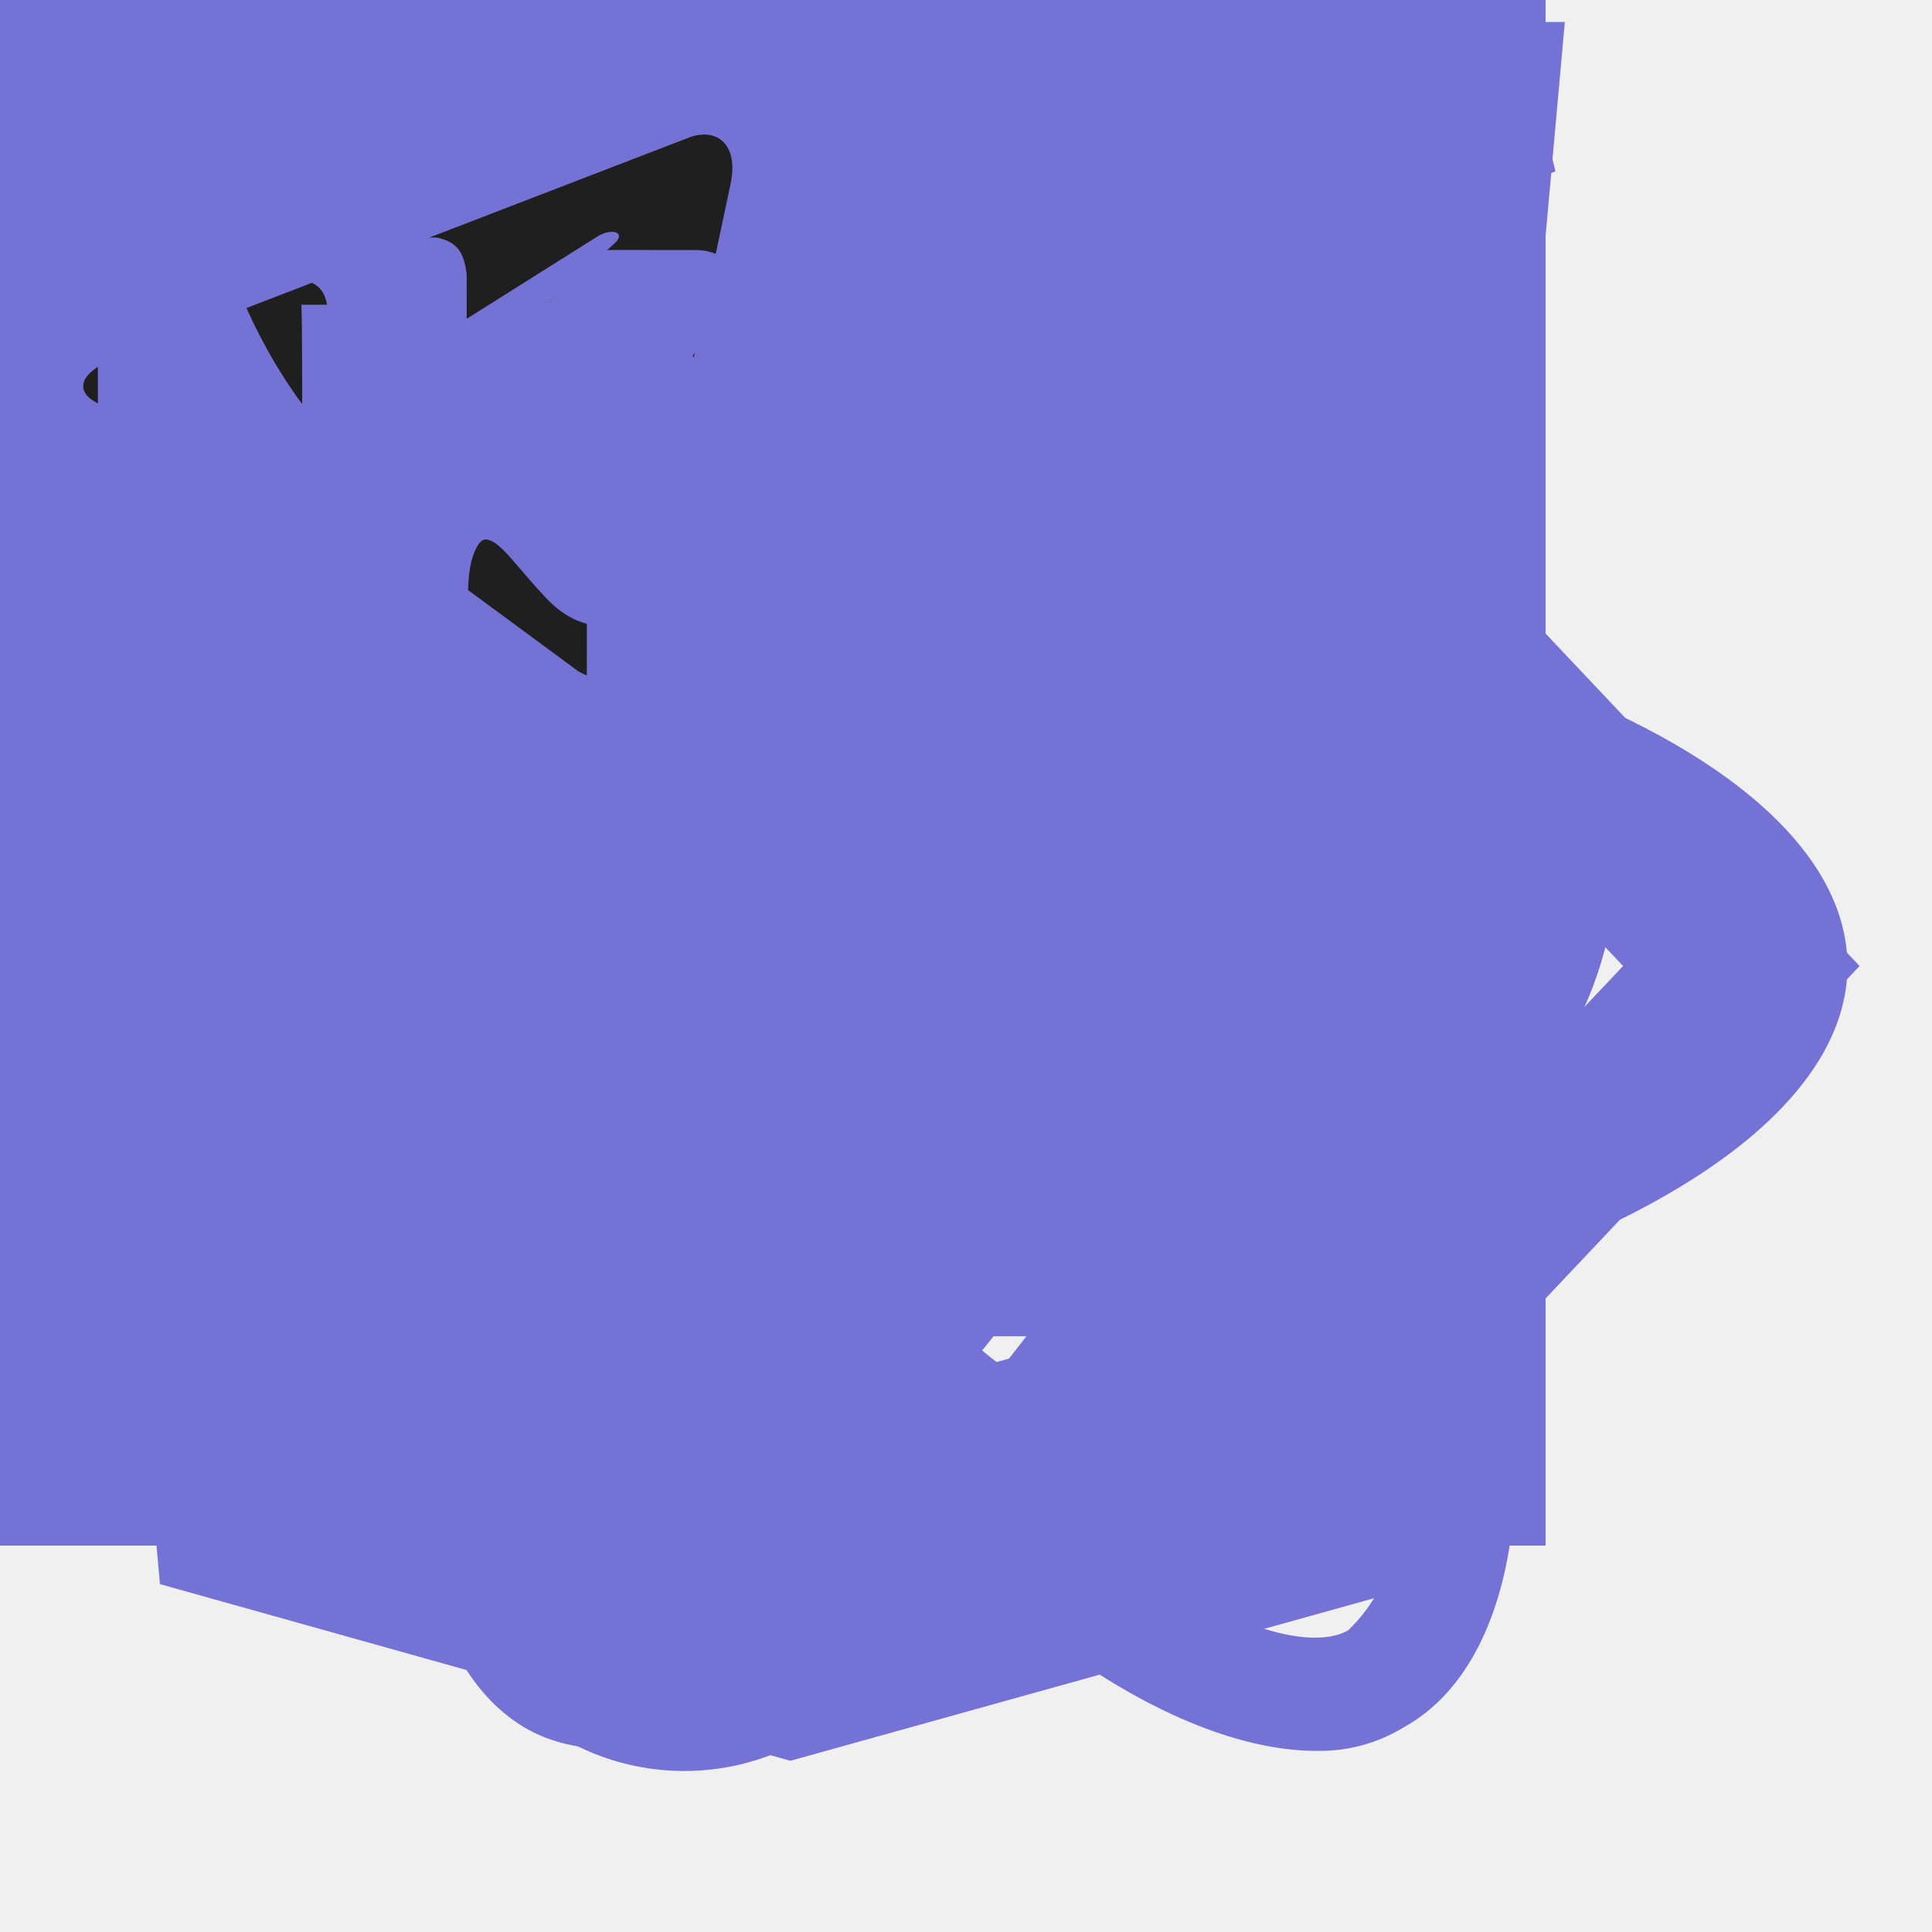
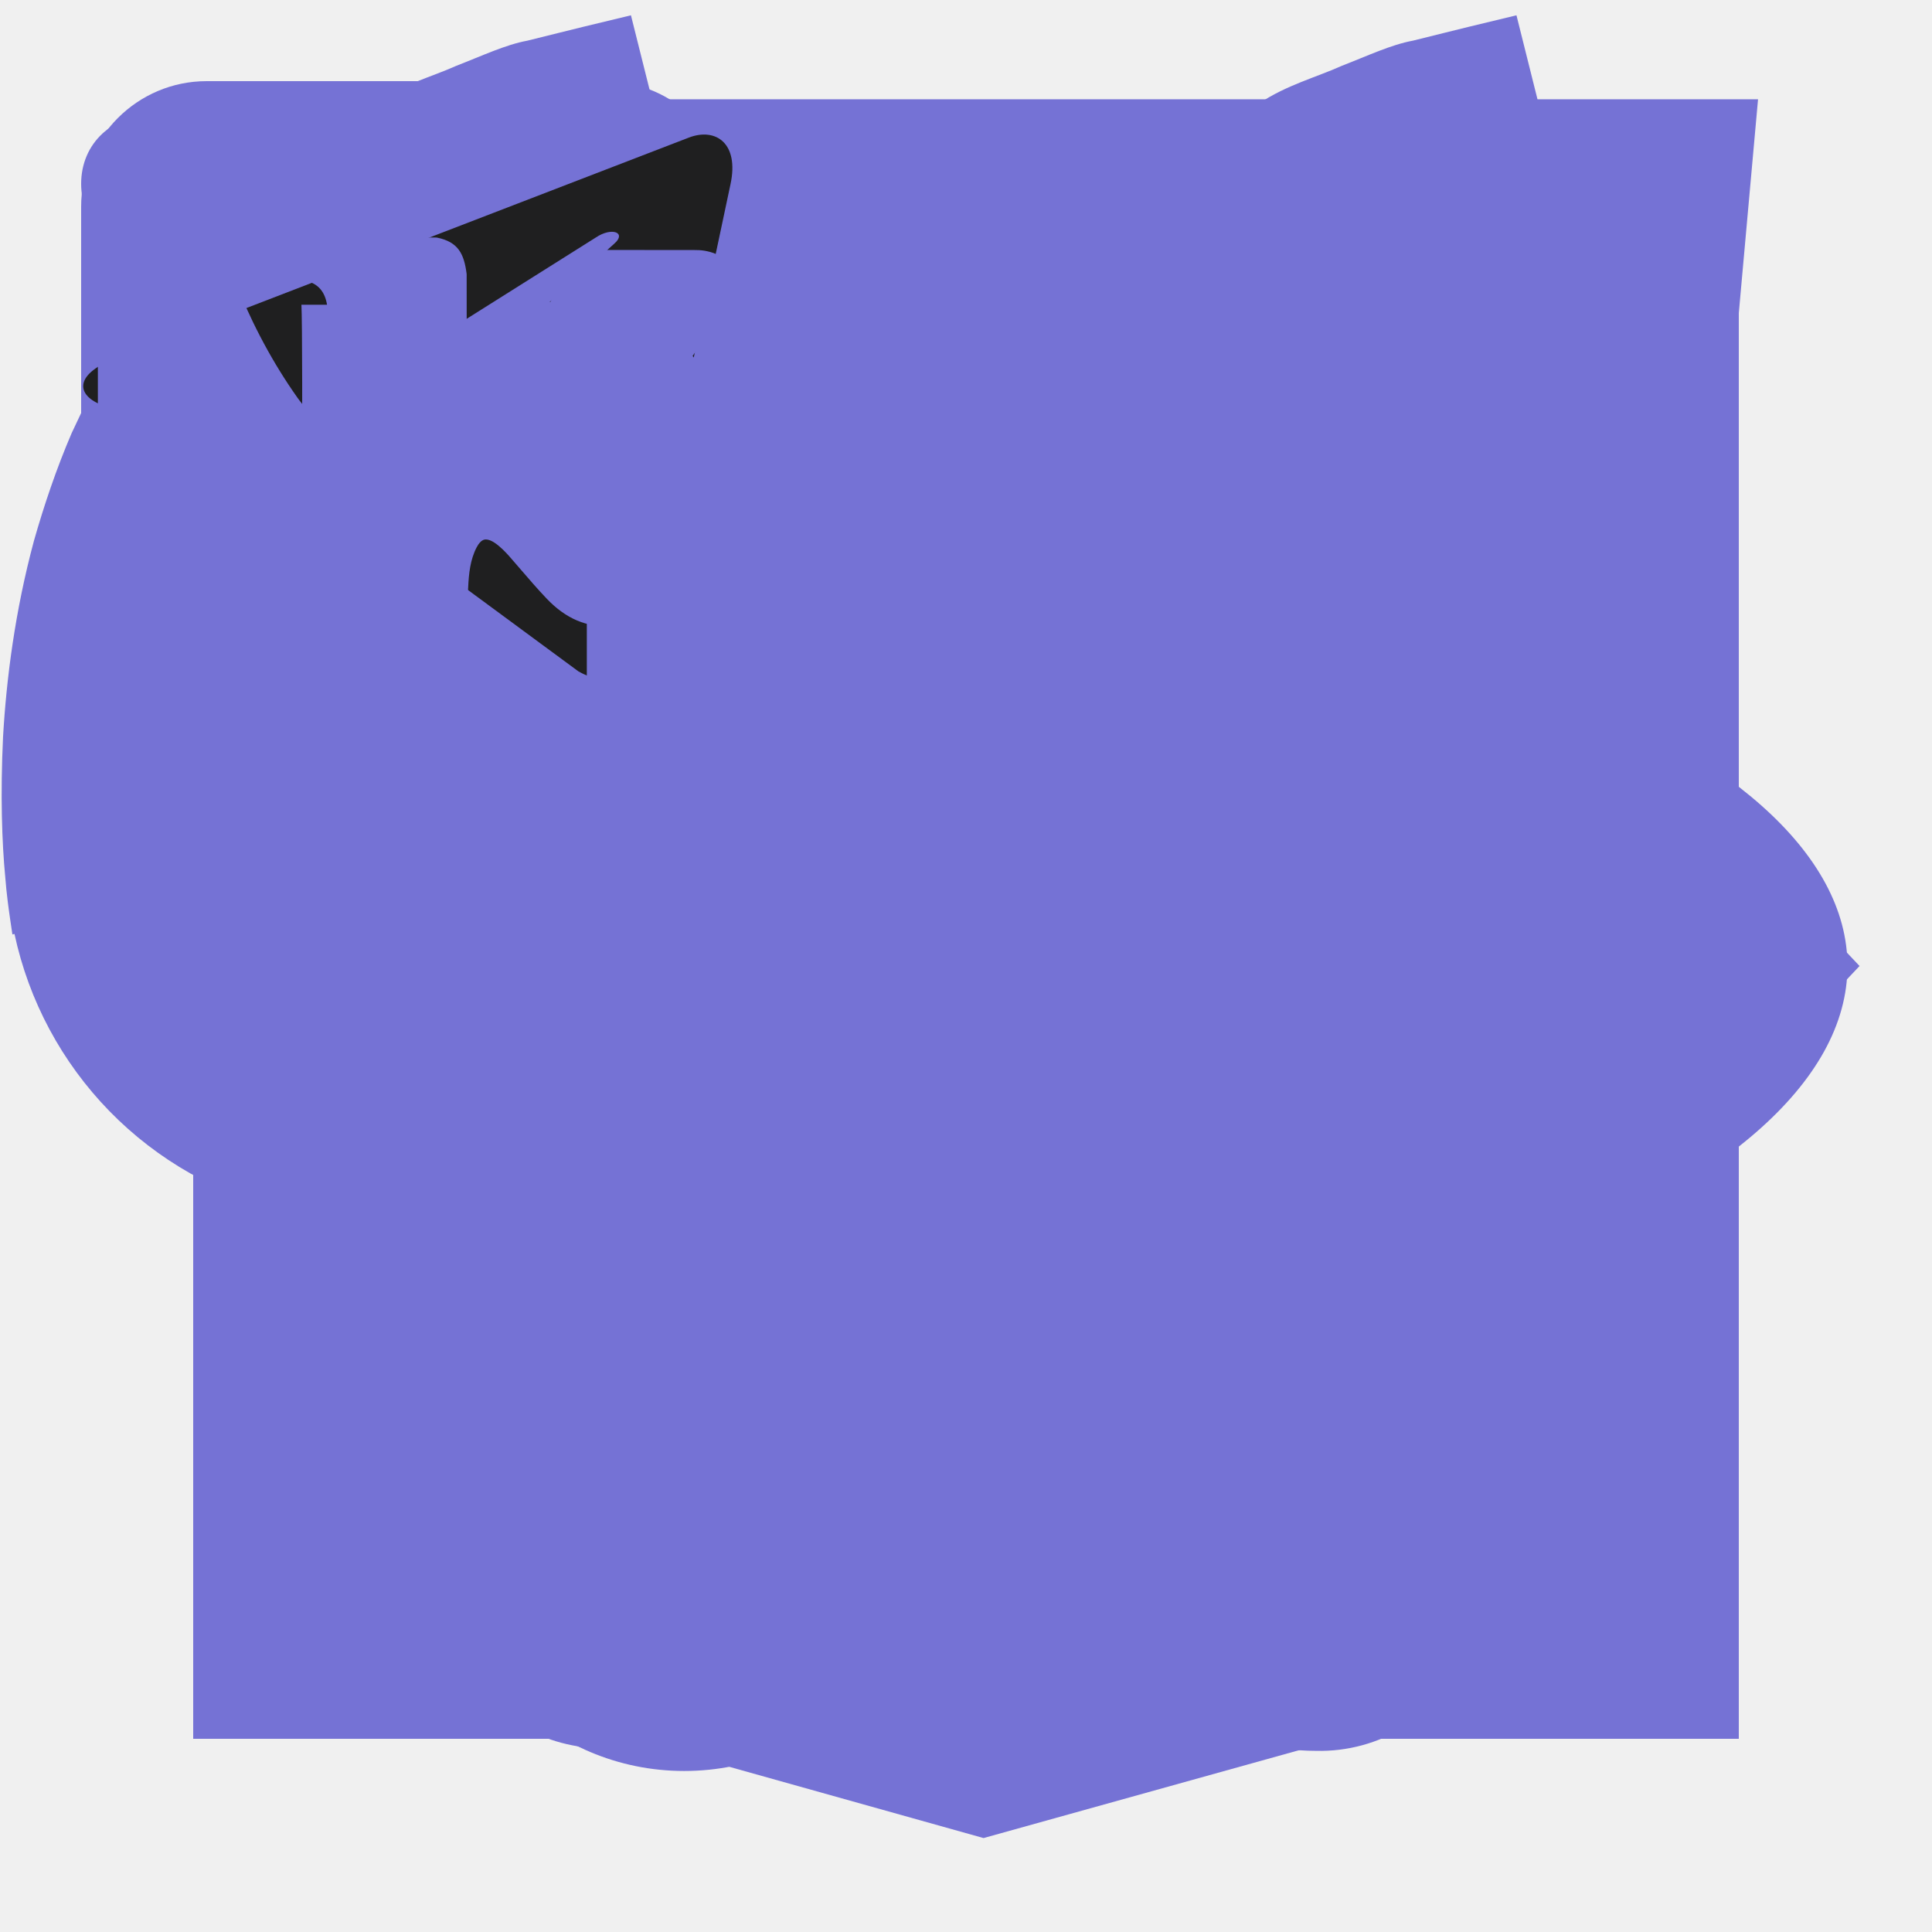
<svg xmlns="http://www.w3.org/2000/svg" width="50" height="50" viewBox="0 0 50 50" fill="none">
  <g id="code">
    <path fill-rule="evenodd" clip-rule="evenodd" d="M18.312 42.065L27.262 6.688L31.438 7.872L22.488 43.312L18.312 42.065Z" fill="#7572D5" />
    <path fill-rule="evenodd" clip-rule="evenodd" d="M13.502 12.688L16.562 15.928L7.995 25L16.562 34.072L13.502 37.312L1.875 25L13.502 12.688Z" fill="#7572D5" />
    <path fill-rule="evenodd" clip-rule="evenodd" d="M36.498 12.688L33.438 15.928L42.005 25L33.438 34.072L36.498 37.312L48.125 25L36.498 12.688Z" fill="#7572D5" />
  </g>
  <g id="css">
-     <path d="M33.051 8.844L7.946 8.838L8.351 13.755L27.638 13.758L27.152 18.85H14.504L14.961 23.674H26.736L26.039 30.281L20.497 31.789L14.866 30.27L14.508 26.313H9.536L10.088 33.541L20.497 36.734L30.731 33.865L33.049 8.845L33.051 8.844ZM0.498 0.569H40.498L36.86 41L20.454 45.569L4.14 40.997L0.498 0.569Z" fill="#7572D5" />
+     <svg width="50" height="50" viewBox="0 0 50 50" fill="none">
+       <path d="M38.051 10.844L12.946 10.838L13.351 15.755L32.638 15.758L32.152 20.85H19.503L19.961 25.674H31.736L31.039 32.281L25.497 33.789L19.866 32.27L19.508 28.313H14.536L15.088 35.541L25.497 38.734L35.731 35.865L38.049 10.845L38.051 10.844ZM5.498 2.569H45.498L41.86 43L25.454 47.569L9.14 42.997L5.498 2.569Z" fill="#7572D5" />
+     </svg>
  </g>
  <g id="react">
    <g clip-path="url(#clip0_20_1854)">
      <path d="M47.812 25C47.812 22.083 44.688 19.375 39.479 17.5L38.542 17.188V16.771C39.688 11.042 38.854 6.771 36.25 5.208C33.646 3.646 29.792 5.104 25.625 8.75L25 9.375L24.792 9.167H24.583C20.312 5.208 16.146 3.854 13.542 5.312C10.938 6.771 10.208 10.833 11.25 16.146C11.36 16.484 11.43 16.833 11.458 17.188L10.312 17.604C5.208 19.375 2.188 22.083 2.188 25C2.188 27.917 5.521 30.833 10.729 32.708L11.458 32.917C11.33 33.285 11.259 33.672 11.25 34.062C10.208 39.271 11.146 43.229 13.542 44.688C15.938 46.146 20.312 44.792 24.479 41.146L25.104 40.625L25.938 41.458C28.854 43.958 31.771 45.312 34.062 45.312C34.871 45.331 35.667 45.114 36.354 44.688C38.958 43.229 39.896 38.958 38.75 33.542V33.333C38.705 33.162 38.67 32.988 38.646 32.812H38.958C44.479 30.833 47.812 28.021 47.812 25ZM44.792 25C44.792 26.25 42.5 28.438 38.021 29.896H37.812C37.266 28.22 36.605 26.584 35.833 25C36.562 23.333 37.188 21.667 37.708 20.104L38.542 20.312C42.708 21.771 44.792 23.75 44.792 25ZM27.917 39.167L27.083 38.542C28.276 37.22 29.389 35.829 30.417 34.375L35.729 33.542C35.833 33.75 35.833 33.958 35.938 34.062C36.309 35.949 36.379 37.883 36.146 39.792C35.999 40.705 35.561 41.545 34.896 42.188C33.854 42.812 31.042 41.979 27.917 39.167ZM26.562 34.583L25.104 36.458L23.438 34.583H26.562ZM12.292 20C12.815 21.717 13.477 23.39 14.271 25C13.476 26.646 12.815 28.353 12.292 30.104L11.667 29.896C9.843 29.32 8.145 28.401 6.667 27.188C6.284 26.945 5.956 26.626 5.705 26.249C5.454 25.872 5.284 25.447 5.208 25C5.208 23.75 7.292 21.771 11.25 20.417L12.292 20ZM23.438 15.417L25 13.646L26.562 15.417H23.438ZM34.896 7.812C36.042 8.437 36.667 11.562 35.729 16.146C35.734 16.202 35.727 16.259 35.709 16.313C35.691 16.366 35.663 16.416 35.625 16.458L30.417 15.625C29.389 14.171 28.276 12.78 27.083 11.458L27.708 10.938C31.042 8.021 33.75 7.187 34.896 7.812ZM17.5 18.854L16.667 20.208L15.938 21.562C15.625 20.833 15.417 20.104 15.104 19.271L17.5 18.854ZM15.104 30.729C15.417 30 15.625 29.271 15.938 28.438L16.667 29.792L17.5 31.146L15.104 30.729ZM32.5 25C31.97 26.142 31.379 27.255 30.729 28.333C30.104 29.479 29.375 30.521 28.75 31.562H21.25C20.521 30.417 19.792 29.375 19.271 28.333C18.616 27.258 18.025 26.145 17.5 25C18.005 23.846 18.597 22.732 19.271 21.667C19.869 20.587 20.53 19.544 21.25 18.542C23.746 18.333 26.254 18.333 28.75 18.542C29.479 19.583 30.104 20.625 30.729 21.667C31.403 22.732 31.995 23.846 32.5 25ZM33.333 20.208L32.5 18.854L34.896 19.375C34.664 20.121 34.386 20.851 34.062 21.562L33.333 20.208ZM32.5 31.146L33.333 29.792L34.062 28.333L35 30.729L32.5 31.146ZM22.812 11.354H22.917L19.583 15.521L14.375 16.354C14.271 16.042 14.271 15.833 14.167 15.521C13.333 11.25 13.958 8.333 15 7.812C15.277 7.631 15.61 7.557 15.938 7.604C17.396 7.604 19.896 8.646 22.708 11.146L22.812 11.354ZM14.167 34.583C14.186 34.262 14.256 33.945 14.375 33.646L19.688 34.375C20.689 35.848 21.803 37.241 23.021 38.542L22.812 38.75L22.604 38.958C21.184 40.274 19.521 41.3 17.708 41.979C17.311 42.187 16.875 42.313 16.427 42.349C15.98 42.385 15.53 42.33 15.104 42.188C13.958 41.562 13.333 38.75 14.167 34.583Z" fill="#7572D5" />
      <path d="M25 20.417C24.089 20.396 23.193 20.647 22.426 21.138C21.659 21.629 21.055 22.337 20.692 23.173C20.329 24.008 20.223 24.933 20.388 25.828C20.553 26.724 20.981 27.551 21.618 28.202C22.255 28.854 23.071 29.301 23.963 29.486C24.855 29.672 25.781 29.587 26.625 29.243C27.468 28.9 28.191 28.313 28.699 27.557C29.207 26.801 29.479 25.911 29.479 25C29.48 23.802 29.011 22.652 28.174 21.795C27.337 20.939 26.197 20.444 25 20.417Z" fill="#7572D5" />
    </g>
    <defs>
      <clipPath id="clip0_20_1854">
        <rect width="50" height="50" fill="white" />
      </clipPath>
    </defs>
  </g>
  <g id="typescript">
-     <path d="M0 20V40H40V0H0V20ZM32.235 18.407C33.252 18.66 34.025 19.112 34.737 19.848C35.105 20.242 35.652 20.958 35.695 21.132C35.708 21.182 33.968 22.348 32.915 23.003C32.877 23.028 32.723 22.863 32.553 22.61C32.037 21.86 31.498 21.537 30.673 21.48C29.46 21.397 28.68 22.032 28.687 23.092C28.676 23.352 28.734 23.611 28.857 23.842C29.123 24.393 29.62 24.725 31.173 25.397C34.038 26.63 35.263 27.442 36.025 28.597C36.875 29.885 37.067 31.943 36.488 33.473C35.855 35.137 34.28 36.267 32.063 36.64C31.378 36.762 29.753 36.743 29.017 36.61C27.41 36.323 25.887 35.53 24.947 34.488C24.578 34.083 23.86 33.022 23.905 32.947C23.923 32.92 24.088 32.818 24.272 32.712C24.452 32.61 25.123 32.222 25.758 31.853L26.908 31.187L27.15 31.543C27.487 32.057 28.222 32.762 28.667 32.997C29.943 33.67 31.695 33.575 32.558 32.8C32.732 32.654 32.869 32.469 32.96 32.261C33.05 32.053 33.092 31.827 33.08 31.6C33.08 31.137 33.022 30.933 32.78 30.583C32.47 30.14 31.835 29.767 30.032 28.983C27.968 28.095 27.08 27.543 26.267 26.667C25.759 26.088 25.384 25.405 25.168 24.667C25.017 24.102 24.978 22.685 25.098 22.115C25.523 20.12 27.028 18.732 29.2 18.318C29.905 18.185 31.543 18.235 32.235 18.407ZM22.845 20.077L22.858 21.715H17.65V36.508H13.967V21.715H8.763V20.108C8.763 19.218 8.782 18.475 8.807 18.458C8.827 18.432 11.995 18.418 15.835 18.425L22.827 18.445L22.845 20.077Z" fill="#7572D5" />
+     <svg width="50" height="50" viewBox="0 0 50 50" fill="none">
+       <path d="M5 25V45H45V5H5V25ZM37.235 23.407C38.252 23.66 39.025 24.112 39.737 24.848C40.105 25.242 40.652 25.958 40.695 26.132C40.708 26.182 38.968 27.348 37.915 28.003C37.877 28.028 37.723 27.863 37.553 27.61C37.037 26.86 36.498 26.537 35.673 26.48C34.46 26.397 33.68 27.032 33.687 28.092C33.676 28.352 33.734 28.611 33.857 28.842C34.123 29.393 34.62 29.725 36.173 30.397C39.038 31.63 40.263 32.442 41.025 33.597C41.875 34.885 42.067 36.943 41.488 38.473C40.855 40.137 39.28 41.267 37.063 41.64C36.378 41.762 34.753 41.743 34.017 41.61C32.41 41.323 30.887 40.53 29.947 39.488C29.578 39.083 28.86 38.022 28.905 37.947C28.923 37.92 29.088 37.818 29.272 37.712C29.452 37.61 30.123 37.222 30.758 36.853L31.908 36.187L32.15 36.543C32.487 37.057 33.222 37.762 33.667 37.997C34.943 38.67 36.695 38.575 37.558 37.8C37.732 37.654 37.869 37.469 37.96 37.261C38.05 37.053 38.092 36.827 38.08 36.6C38.08 36.137 38.022 35.933 37.78 35.583C37.47 35.14 36.835 34.767 35.032 33.983C32.968 33.095 32.08 32.543 31.267 31.667C30.759 31.088 30.384 30.405 30.168 29.667C30.017 29.102 29.978 27.685 30.098 27.115C30.523 25.12 32.028 23.732 34.2 23.318C34.905 23.185 36.543 23.235 37.235 23.407ZM27.845 25.077L27.858 26.715H22.65V41.508H18.967V26.715H13.763V25.108C13.763 24.218 13.782 23.475 13.807 23.458C13.827 23.432 16.995 23.418 20.835 23.425L27.827 23.445L27.845 25.077Z" fill="#7572D5" />
+     </svg>
  </g>
  <g id="styled">
-     <path d="M31.259 0.25L30.989 1.65C30.571 4.302 30.722 5.061 31.868 6.045L32.975 6.955L31.829 12.03C31.144 15.059 30.304 17.597 29.771 18.431C29.313 19.15 28.78 20.21 28.664 20.779C28.473 21.459 27.825 22.143 26.833 22.748C25.958 23.242 24.238 24.566 23.02 25.629C22.047 26.499 21.377 27.033 21.013 27.262L19.823 28.196C19.442 28.805 19.225 29.295 19.142 29.667C19.059 30.05 19.106 30.304 19.229 30.491C19.348 30.669 19.553 30.795 19.834 30.874C20.167 30.951 20.51 30.979 20.851 30.956C21.622 30.904 22.386 30.769 23.128 30.555C23.381 30.487 23.579 30.422 23.752 30.365C24.019 30.04 24.635 29.424 25.727 28.354C28.625 25.515 29.731 23.961 28.588 24.38C28.167 24.53 28.358 24.151 29.082 23.392C30.61 21.914 31.486 19.68 33.317 12.675C34.766 7.144 34.766 7.066 35.833 7.066C36.334 7.066 37.75 7.151 37.75 7.151V0.25H34.499H31.259ZM18.422 12.081C17.369 12.073 15.106 13.666 8.33 19.161C8.038 19.852 8.013 20.328 8.146 20.636C8.233 20.847 8.392 20.994 8.611 21.101C8.828 21.209 9.109 21.273 9.419 21.298C10.035 21.352 10.763 21.255 11.35 21.141L11.747 21.051C11.883 20.87 12.061 20.725 12.266 20.629C12.684 20.4 14.439 18.81 16.194 17.106C19.283 13.999 20.007 12.596 18.75 12.142C18.646 12.101 18.533 12.08 18.422 12.081ZM26.336 14.239C25.41 14.264 23.741 15.331 20.883 17.597C19.449 18.753 18.541 19.376 18.054 19.505L16.165 20.987C15.455 22.275 15.351 23.074 15.538 23.514C15.585 23.622 15.653 23.721 15.739 23.803C15.824 23.886 15.925 23.95 16.036 23.994C16.311 24.102 16.605 24.156 16.901 24.155C17.608 24.147 18.311 24.045 18.991 23.85C19.345 23.756 19.695 23.646 20.04 23.521L20.144 23.478L20.335 23.378C20.696 22.916 21.525 22.046 22.563 21.044C25.842 17.901 27.518 15.667 27.176 14.833C27.021 14.429 26.754 14.225 26.336 14.239ZM17.6 18.105C17.333 18.134 16.735 18.592 15.657 19.53C14.1 20.897 12.403 21.685 11.815 21.334C11.679 21.364 11.542 21.393 11.405 21.42C10.806 21.538 10.06 21.635 9.393 21.581C9.079 21.562 8.771 21.485 8.485 21.355C8.215 21.233 8 21.016 7.88 20.747C7.746 20.425 7.746 20.024 7.898 19.512L5.555 21.423L0.254 25.78V32.842L17.625 19.251C17.622 19.102 17.641 18.953 17.683 18.81C17.816 18.331 17.809 18.087 17.6 18.109V18.105ZM25.075 20.392C24.811 20.392 24.372 20.761 23.669 21.502C22.714 22.515 21.211 23.496 20.415 23.696L20.292 23.761C20.161 23.814 20.029 23.865 19.896 23.911C19.679 23.983 19.398 24.069 19.074 24.155C18.425 24.33 17.618 24.491 16.897 24.473C16.557 24.473 16.221 24.407 15.906 24.28C15.609 24.159 15.372 23.927 15.243 23.636C15.034 23.138 15.117 22.44 15.574 21.448L0.25 33.437V37.75H6.982L21.262 26.61C21.633 26.202 22.191 25.644 22.945 24.946C24.963 23.088 25.421 22.447 25.421 21.499C25.421 20.761 25.338 20.389 25.075 20.389V20.392ZM28.473 27.373L27.251 28.583C26.567 29.227 25.345 30.022 24.509 30.362L24.343 30.433L24.332 30.451L24.296 30.487C24.264 30.512 24.249 30.516 24.224 30.526C23.89 30.652 23.551 30.763 23.208 30.859C22.444 31.08 21.659 31.218 20.865 31.271C20.49 31.295 20.113 31.262 19.748 31.174C19.431 31.105 19.151 30.921 18.962 30.659C18.789 30.394 18.739 30.04 18.836 29.603C18.913 29.292 19.028 28.991 19.178 28.708L7.656 37.75H22.981L24.811 35.667C27.327 32.753 28.473 30.669 28.473 28.887V27.373Z" fill="#7572D5" />
+     <svg width="50" height="50" viewBox="0 0 50 50" fill="none">
+       <path d="M37.259 6.25L36.989 7.65C36.571 10.302 36.722 11.061 37.868 12.045L38.975 12.955L37.829 18.03C37.144 21.059 36.304 23.597 35.771 24.431C35.313 25.15 34.78 26.21 34.664 26.779C34.473 27.459 33.825 28.143 32.833 28.748C31.958 29.242 30.238 30.566 29.02 31.629C28.047 32.499 27.377 33.033 27.013 33.262L25.823 34.196C25.442 34.805 25.225 35.295 25.142 35.667C25.059 36.05 25.106 36.304 25.229 36.49C25.348 36.669 25.553 36.795 25.834 36.874C26.167 36.951 26.51 36.979 26.851 36.956C27.622 36.904 28.386 36.769 29.128 36.555C29.381 36.487 29.579 36.422 29.752 36.365C30.019 36.039 30.635 35.424 31.727 34.353C34.625 31.515 35.731 29.961 34.589 30.38C34.167 30.53 34.358 30.151 35.082 29.392C36.61 27.914 37.486 25.68 39.317 18.675C40.766 13.144 40.766 13.066 41.833 13.066C42.334 13.066 43.75 13.152 43.75 13.152V6.25H40.499H37.259ZM24.422 18.081C23.369 18.073 21.106 19.666 14.33 25.161C14.038 25.852 14.013 26.328 14.146 26.636C14.233 26.847 14.392 26.994 14.611 27.101C14.828 27.209 15.109 27.273 15.419 27.298C16.035 27.352 16.763 27.255 17.35 27.141L17.747 27.051C17.883 26.87 18.061 26.725 18.266 26.629C18.684 26.4 20.439 24.81 22.194 23.106C25.283 19.999 26.007 18.596 24.75 18.142C24.646 18.101 24.533 18.08 24.422 18.081ZM32.336 20.239C31.41 20.264 29.741 21.331 26.883 23.597C25.449 24.753 24.541 25.376 24.054 25.505L22.165 26.987C21.455 28.275 21.351 29.074 21.538 29.514C21.585 29.622 21.653 29.721 21.739 29.803C21.824 29.886 21.925 29.95 22.036 29.994C22.311 30.102 22.605 30.156 22.901 30.155C23.608 30.147 24.311 30.045 24.991 29.85C25.345 29.756 25.695 29.646 26.04 29.521L26.144 29.478L26.335 29.378C26.696 28.916 27.525 28.046 28.563 27.044C31.842 23.901 33.518 21.667 33.176 20.833C33.021 20.429 32.754 20.225 32.336 20.239ZM23.6 24.105C23.333 24.134 22.735 24.592 21.657 25.53C20.1 26.897 18.403 27.685 17.815 27.334C17.679 27.364 17.542 27.393 17.404 27.42C16.806 27.538 16.06 27.635 15.393 27.581C15.079 27.562 14.771 27.485 14.485 27.355C14.215 27.233 14 27.016 13.88 26.747C13.746 26.425 13.746 26.024 13.898 25.512L11.555 27.423L6.254 31.78V38.842L23.625 25.251C23.622 25.102 23.641 24.953 23.683 24.81C23.816 24.331 23.809 24.087 23.6 24.109V24.105ZM31.075 26.392C30.811 26.392 30.372 26.761 29.669 27.502C28.714 28.515 27.211 29.496 26.415 29.696L26.292 29.761C26.161 29.814 26.029 29.865 25.896 29.911C25.679 29.983 25.398 30.069 25.074 30.155C24.425 30.33 23.618 30.491 22.897 30.473C22.557 30.473 22.221 30.407 21.906 30.28C21.609 30.159 21.372 29.927 21.243 29.636C21.034 29.138 21.117 28.44 21.574 27.448L6.25 39.437V43.75H12.982L27.262 32.61C27.633 32.202 28.191 31.644 28.945 30.946C30.963 29.088 31.421 28.447 31.421 27.499C31.421 26.761 31.338 26.389 31.075 26.389V26.392ZM34.473 33.373L33.251 34.583C32.567 35.227 31.345 36.022 30.509 36.362L30.343 36.433L30.332 36.451L30.296 36.487C30.264 36.512 30.249 36.516 30.224 36.526C29.89 36.652 29.551 36.763 29.208 36.859C28.444 37.08 27.659 37.218 26.865 37.271C26.49 37.295 26.113 37.262 25.748 37.174C25.431 37.105 25.151 36.921 24.962 36.659C24.789 36.394 24.739 36.039 24.836 35.603C24.913 35.292 25.028 34.991 25.178 34.708L13.656 43.75H28.981L30.811 41.667C33.327 38.753 34.473 36.669 34.473 34.887V33.373Z" fill="#7572D5" />
+     </svg>
  </g>
  <g id="figma">
    <path d="M17.708 4.167C14.257 4.167 11.458 6.965 11.458 10.417C11.458 13.868 14.257 16.667 17.708 16.667H32.292C35.743 16.667 38.542 13.868 38.542 10.417C38.542 6.965 35.743 4.167 32.292 4.167H17.708Z" fill="#7572D5" />
    <path d="M32.292 18.75C28.84 18.75 26.042 21.548 26.042 25C26.042 28.452 28.84 31.25 32.292 31.25C35.744 31.25 38.542 28.452 38.542 25C38.542 21.548 35.744 18.75 32.292 18.75Z" fill="#7572D5" />
    <path d="M11.458 25C11.458 21.548 14.257 18.75 17.708 18.75H23.958V31.25H17.708C14.257 31.25 11.458 28.452 11.458 25Z" fill="#7572D5" />
    <path d="M17.708 33.333C14.257 33.333 11.458 36.132 11.458 39.583C11.458 43.035 14.257 45.833 17.708 45.833C21.16 45.833 23.958 43.035 23.958 39.583V33.333H17.708Z" fill="#7572D5" />
  </g>
  <g id="quote">
    <path d="M9.542 12.833C9.077 12.833 8.631 12.904 8.188 12.969C8.331 12.485 8.479 11.994 8.717 11.552C8.954 10.91 9.325 10.354 9.694 9.794C10.002 9.188 10.546 8.777 10.946 8.258C11.365 7.754 11.935 7.419 12.387 7C12.831 6.562 13.412 6.344 13.875 6.035C14.358 5.758 14.779 5.452 15.229 5.306L16.352 4.844L17.34 4.433L16.329 0.396L15.085 0.696C14.688 0.796 14.202 0.913 13.65 1.052C13.085 1.156 12.483 1.442 11.812 1.702C11.15 1.998 10.383 2.198 9.671 2.673C8.954 3.127 8.127 3.506 7.398 4.115C6.692 4.742 5.84 5.285 5.21 6.083C4.523 6.829 3.844 7.612 3.317 8.504C2.706 9.354 2.292 10.287 1.854 11.21C1.458 12.133 1.14 13.077 0.879 13.994C0.385 15.831 0.165 17.577 0.079 19.071C0.008 20.567 0.05 21.81 0.137 22.71C0.169 23.135 0.227 23.548 0.269 23.833L0.321 24.183L0.375 24.171C0.746 25.902 1.599 27.492 2.835 28.759C4.072 30.025 5.642 30.915 7.364 31.327C9.085 31.738 10.888 31.654 12.564 31.083C14.24 30.512 15.72 29.479 16.832 28.103C17.945 26.726 18.646 25.063 18.853 23.305C19.06 21.547 18.765 19.766 18.002 18.169C17.24 16.571 16.04 15.223 14.543 14.278C13.046 13.334 11.312 12.833 9.542 12.833ZM32.458 12.833C31.994 12.833 31.548 12.904 31.104 12.969C31.248 12.485 31.396 11.994 31.633 11.552C31.871 10.91 32.242 10.354 32.61 9.794C32.919 9.188 33.462 8.777 33.862 8.258C34.281 7.754 34.852 7.419 35.304 7C35.748 6.562 36.329 6.344 36.792 6.035C37.275 5.758 37.696 5.452 38.146 5.306L39.269 4.844L40.256 4.433L39.246 0.396L38.002 0.696C37.604 0.796 37.119 0.913 36.567 1.052C36.002 1.156 35.4 1.442 34.729 1.702C34.069 2 33.3 2.198 32.587 2.675C31.871 3.129 31.044 3.508 30.315 4.117C29.608 4.744 28.756 5.287 28.127 6.083C27.44 6.829 26.76 7.612 26.233 8.504C25.623 9.354 25.208 10.287 24.771 11.21C24.375 12.133 24.056 13.077 23.796 13.994C23.302 15.831 23.081 17.577 22.996 19.071C22.925 20.567 22.967 21.81 23.054 22.71C23.085 23.135 23.144 23.548 23.185 23.833L23.238 24.183L23.292 24.171C23.662 25.902 24.515 27.492 25.752 28.759C26.989 30.025 28.559 30.915 30.28 31.327C32.002 31.738 33.805 31.654 35.481 31.083C37.156 30.512 38.636 29.479 39.749 28.103C40.862 26.726 41.563 25.063 41.77 23.305C41.977 21.547 41.682 19.766 40.919 18.169C40.156 16.571 38.957 15.223 37.46 14.278C35.962 13.334 34.228 12.833 32.458 12.833Z" fill="#7572D5" />
  </g>
  <g id="instagram">
    <path d="M15.652 2.1H5.348C3.557 2.1 2.1 3.556 2.1 5.347V8.778V15.653C2.1 17.444 3.557 18.9 5.348 18.9H15.652C17.443 18.9 18.9 17.444 18.9 15.653V8.771V5.341C18.893 3.556 17.437 2.1 15.652 2.1ZM16.583 4.035H16.957V4.403V6.882L14.116 6.889L14.109 4.042L16.583 4.035ZM8.098 8.771C8.636 8.03 9.509 7.538 10.493 7.538C11.478 7.538 12.351 8.024 12.889 8.771C13.243 9.257 13.447 9.854 13.447 10.497C13.447 12.124 12.121 13.455 10.487 13.455C8.853 13.455 7.54 12.124 7.54 10.497C7.54 9.854 7.75 9.257 8.098 8.771ZM17.259 15.646C17.259 16.532 16.538 17.253 15.652 17.253H5.348C4.463 17.253 3.741 16.532 3.741 15.646V8.771H6.247C6.031 9.303 5.906 9.887 5.906 10.497C5.906 13.029 7.967 15.089 10.5 15.089C13.033 15.089 15.094 13.029 15.094 10.497C15.094 9.887 14.969 9.303 14.752 8.771H17.259V15.646Z" fill="#7572D5" />
  </g>
  <g id="telegram">
    <path d="M18.906 4.764L16.37 16.721C16.179 17.564 15.68 17.774 14.972 17.377L11.108 14.53L9.245 16.323C9.038 16.53 8.866 16.702 8.468 16.702L8.746 12.768L15.905 6.299C16.217 6.022 15.838 5.867 15.422 6.145L6.571 11.719L2.76 10.526C1.932 10.267 1.917 9.697 2.933 9.299L17.837 3.557C18.527 3.299 19.131 3.71 18.906 4.764Z" fill="#1F1F20" />
  </g>
  <g id="vk">
    <path d="M18.17 13.994C17.804 13.539 17.388 13.131 16.986 12.737C16.843 12.597 16.695 12.452 16.553 12.308C16.144 11.893 16.129 11.738 16.453 11.267C16.677 10.942 16.915 10.617 17.144 10.303C17.353 10.018 17.568 9.724 17.775 9.428L17.817 9.367C18.212 8.801 18.62 8.216 18.837 7.51C18.894 7.324 18.953 7.05 18.817 6.82C18.682 6.591 18.419 6.522 18.234 6.489C18.142 6.473 18.051 6.471 17.966 6.471L15.381 6.469L15.36 6.468C14.969 6.468 14.705 6.659 14.554 7.052C14.41 7.427 14.252 7.827 14.071 8.207C13.712 8.963 13.255 9.834 12.595 10.561L12.567 10.592C12.489 10.679 12.4 10.777 12.336 10.777C12.326 10.777 12.315 10.775 12.303 10.771C12.166 10.716 12.074 10.373 12.079 10.213C12.079 10.211 12.079 10.209 12.079 10.206L12.077 7.111C12.077 7.1 12.076 7.089 12.075 7.078C12.009 6.575 11.863 6.262 11.313 6.15C11.298 6.147 11.283 6.146 11.268 6.146H8.581C8.143 6.146 7.901 6.33 7.675 6.606C7.613 6.68 7.486 6.834 7.549 7.02C7.613 7.209 7.821 7.25 7.889 7.263C8.225 7.329 8.415 7.542 8.468 7.915C8.562 8.561 8.574 9.251 8.505 10.087C8.485 10.319 8.447 10.498 8.385 10.651C8.37 10.687 8.318 10.804 8.266 10.804C8.249 10.804 8.201 10.797 8.112 10.734C7.904 10.586 7.751 10.375 7.574 10.114C6.969 9.228 6.461 8.252 6.021 7.129C5.858 6.716 5.553 6.485 5.163 6.478C4.734 6.471 4.345 6.468 3.974 6.468C3.569 6.468 3.193 6.472 2.826 6.48C2.512 6.486 2.295 6.583 2.181 6.77C2.066 6.957 2.074 7.203 2.203 7.5C3.237 9.883 4.175 11.615 5.243 13.117C5.992 14.168 6.743 14.896 7.607 15.407C8.517 15.946 9.536 16.208 10.724 16.208C10.858 16.208 10.998 16.205 11.138 16.198C11.828 16.163 12.084 15.904 12.116 15.208C12.132 14.852 12.169 14.479 12.338 14.161C12.444 13.961 12.544 13.961 12.576 13.961C12.639 13.961 12.717 13.991 12.801 14.047C12.951 14.148 13.08 14.284 13.186 14.403C13.285 14.516 13.383 14.63 13.482 14.745C13.694 14.991 13.913 15.246 14.143 15.487C14.645 16.016 15.197 16.249 15.832 16.198H18.202C18.207 16.198 18.212 16.198 18.218 16.198C18.454 16.182 18.658 16.046 18.779 15.825C18.928 15.552 18.925 15.204 18.771 14.893C18.596 14.541 18.369 14.241 18.17 13.994Z" fill="#7572D5" />
  </g>
  <g id="linkedin">
    <path d="M5.806 7.886H2.533V18.363H5.806V7.886Z" fill="#7572D5" />
    <path d="M4.101 2.94C2.894 2.94 2.1 3.721 2.1 4.757C2.1 5.774 2.868 6.574 4.055 6.574H4.081C5.314 6.574 6.082 5.768 6.075 4.757C6.049 3.721 5.308 2.94 4.101 2.94Z" fill="#7572D5" />
    <path d="M14.748 7.788C12.871 7.788 11.697 8.811 11.481 9.533V7.886H7.801C7.847 8.759 7.801 18.363 7.801 18.363H11.481V12.701C11.481 12.38 11.468 12.065 11.559 11.842C11.809 11.212 12.353 10.556 13.331 10.556C14.61 10.556 15.187 11.527 15.187 12.944V18.363H18.9V12.537C18.9 9.297 17.076 7.788 14.748 7.788Z" fill="#7572D5" />
  </g>
</svg>
